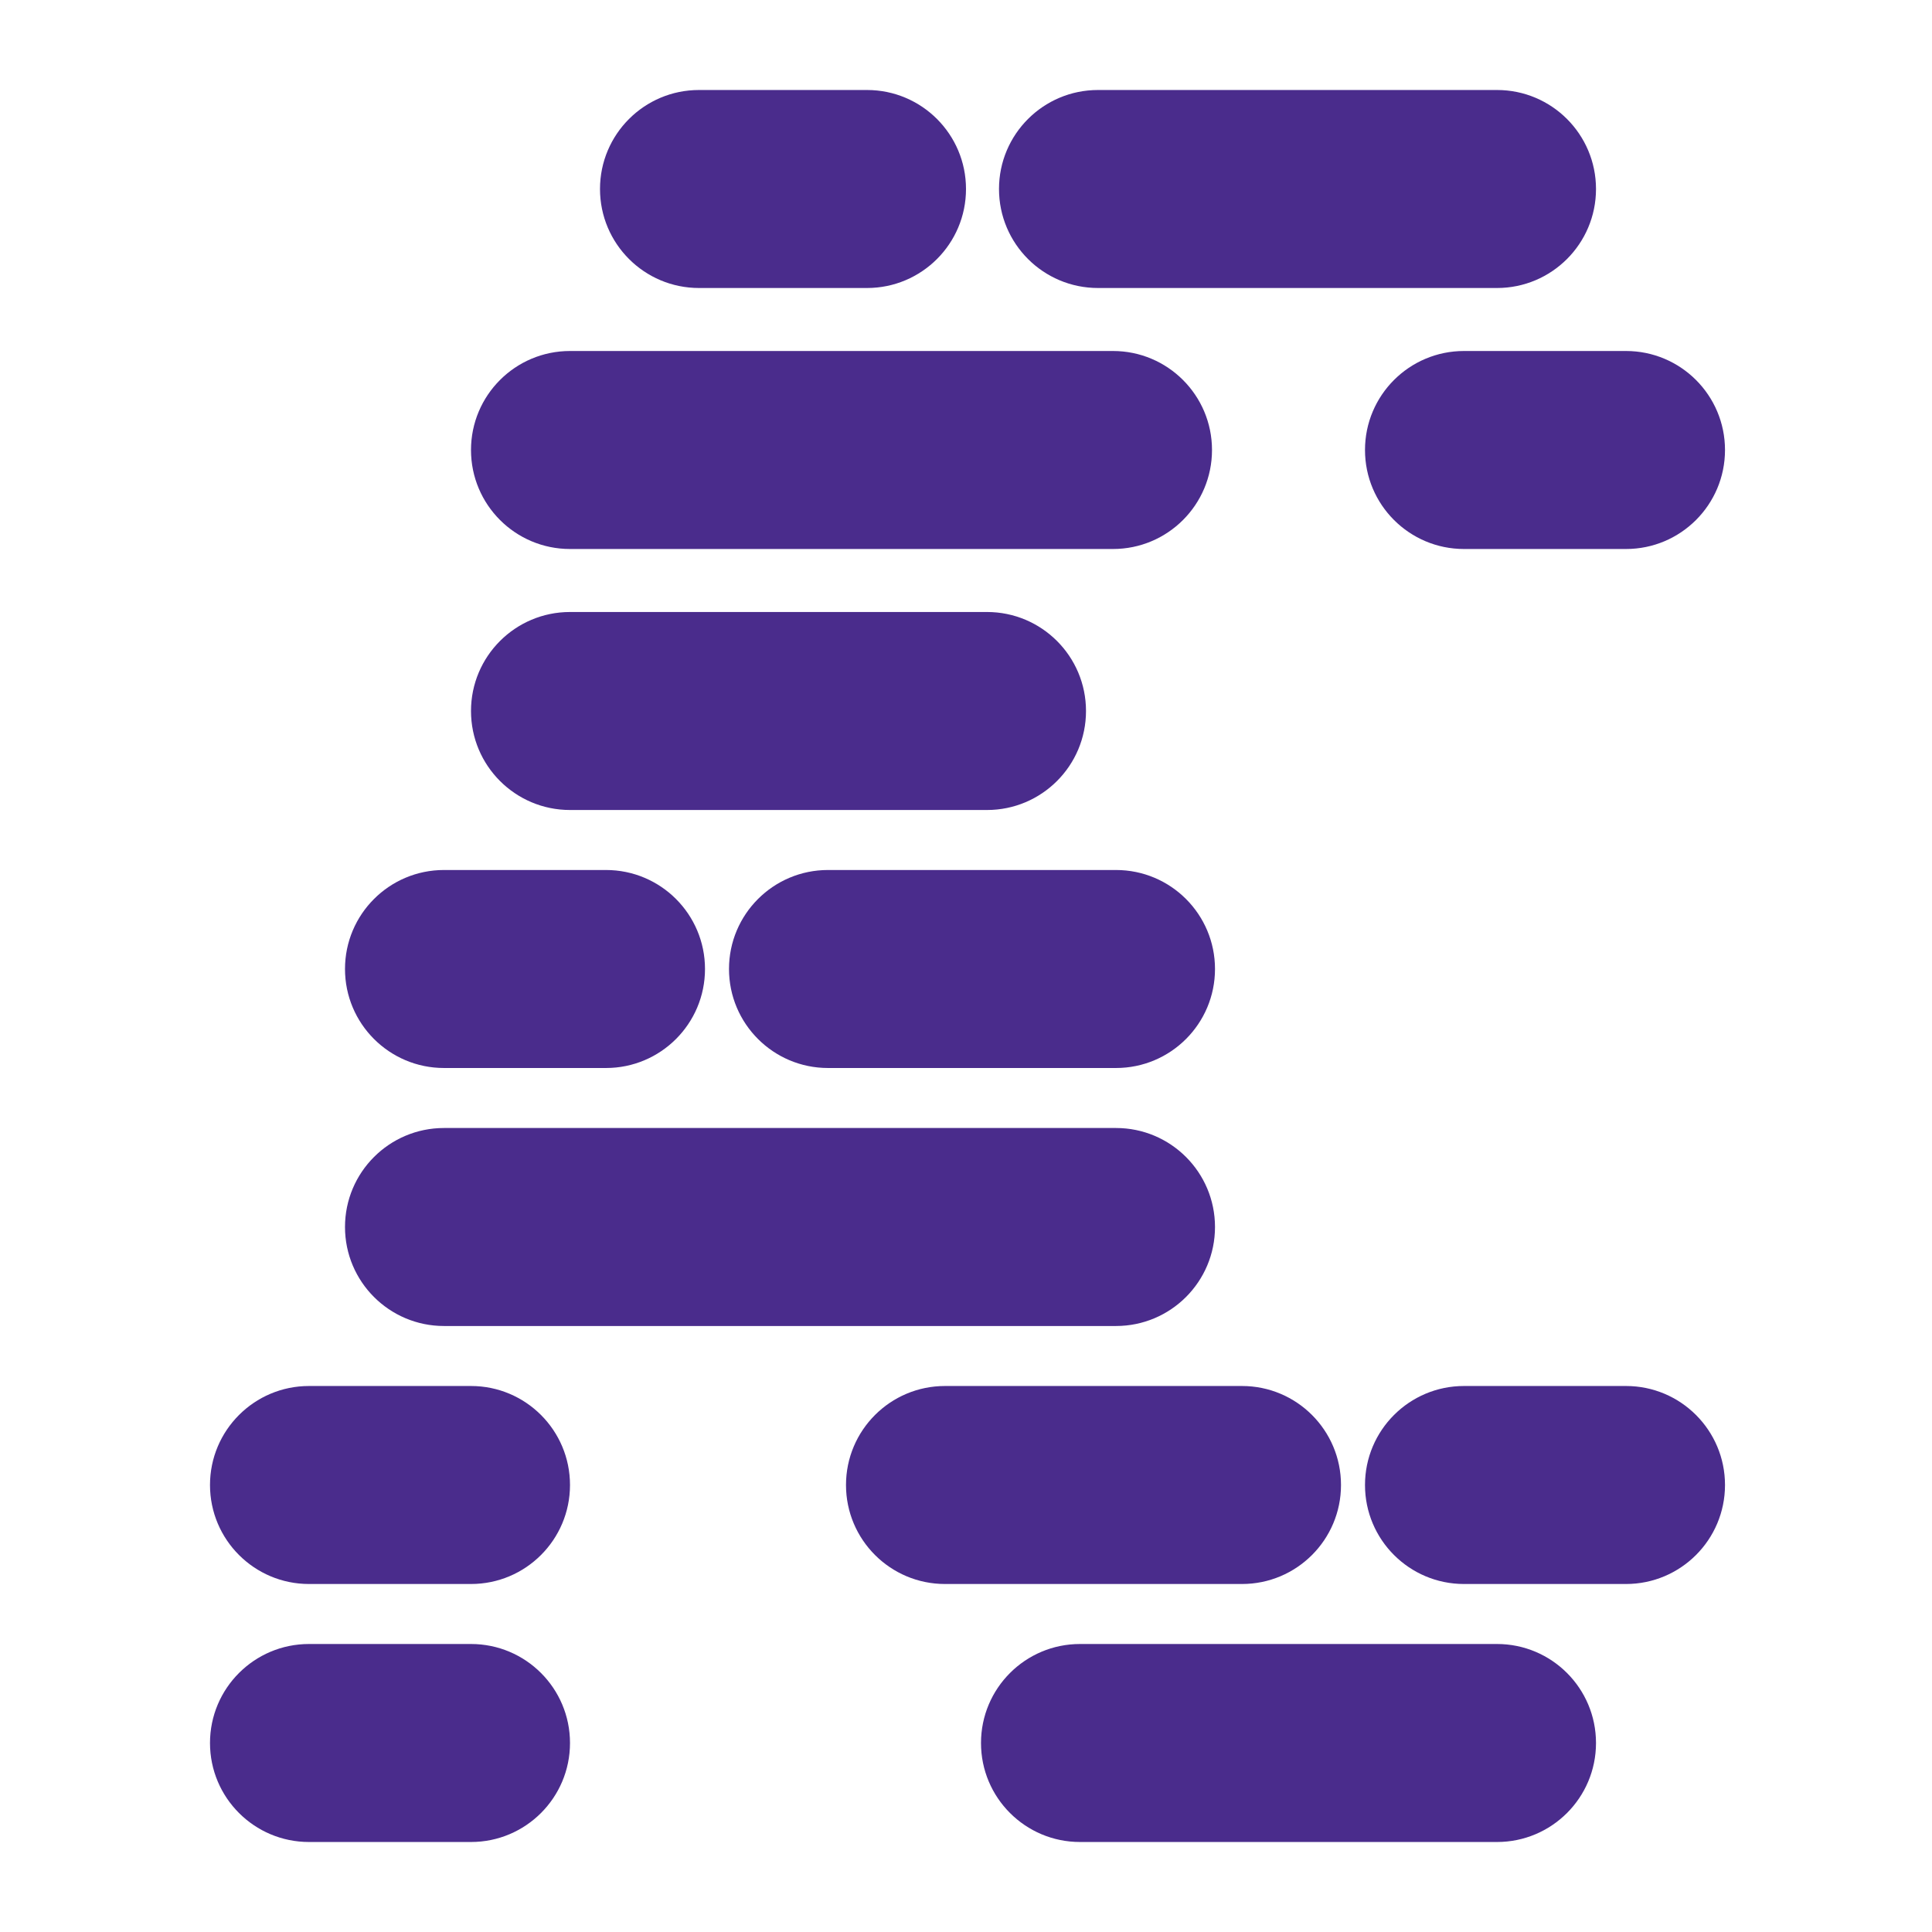
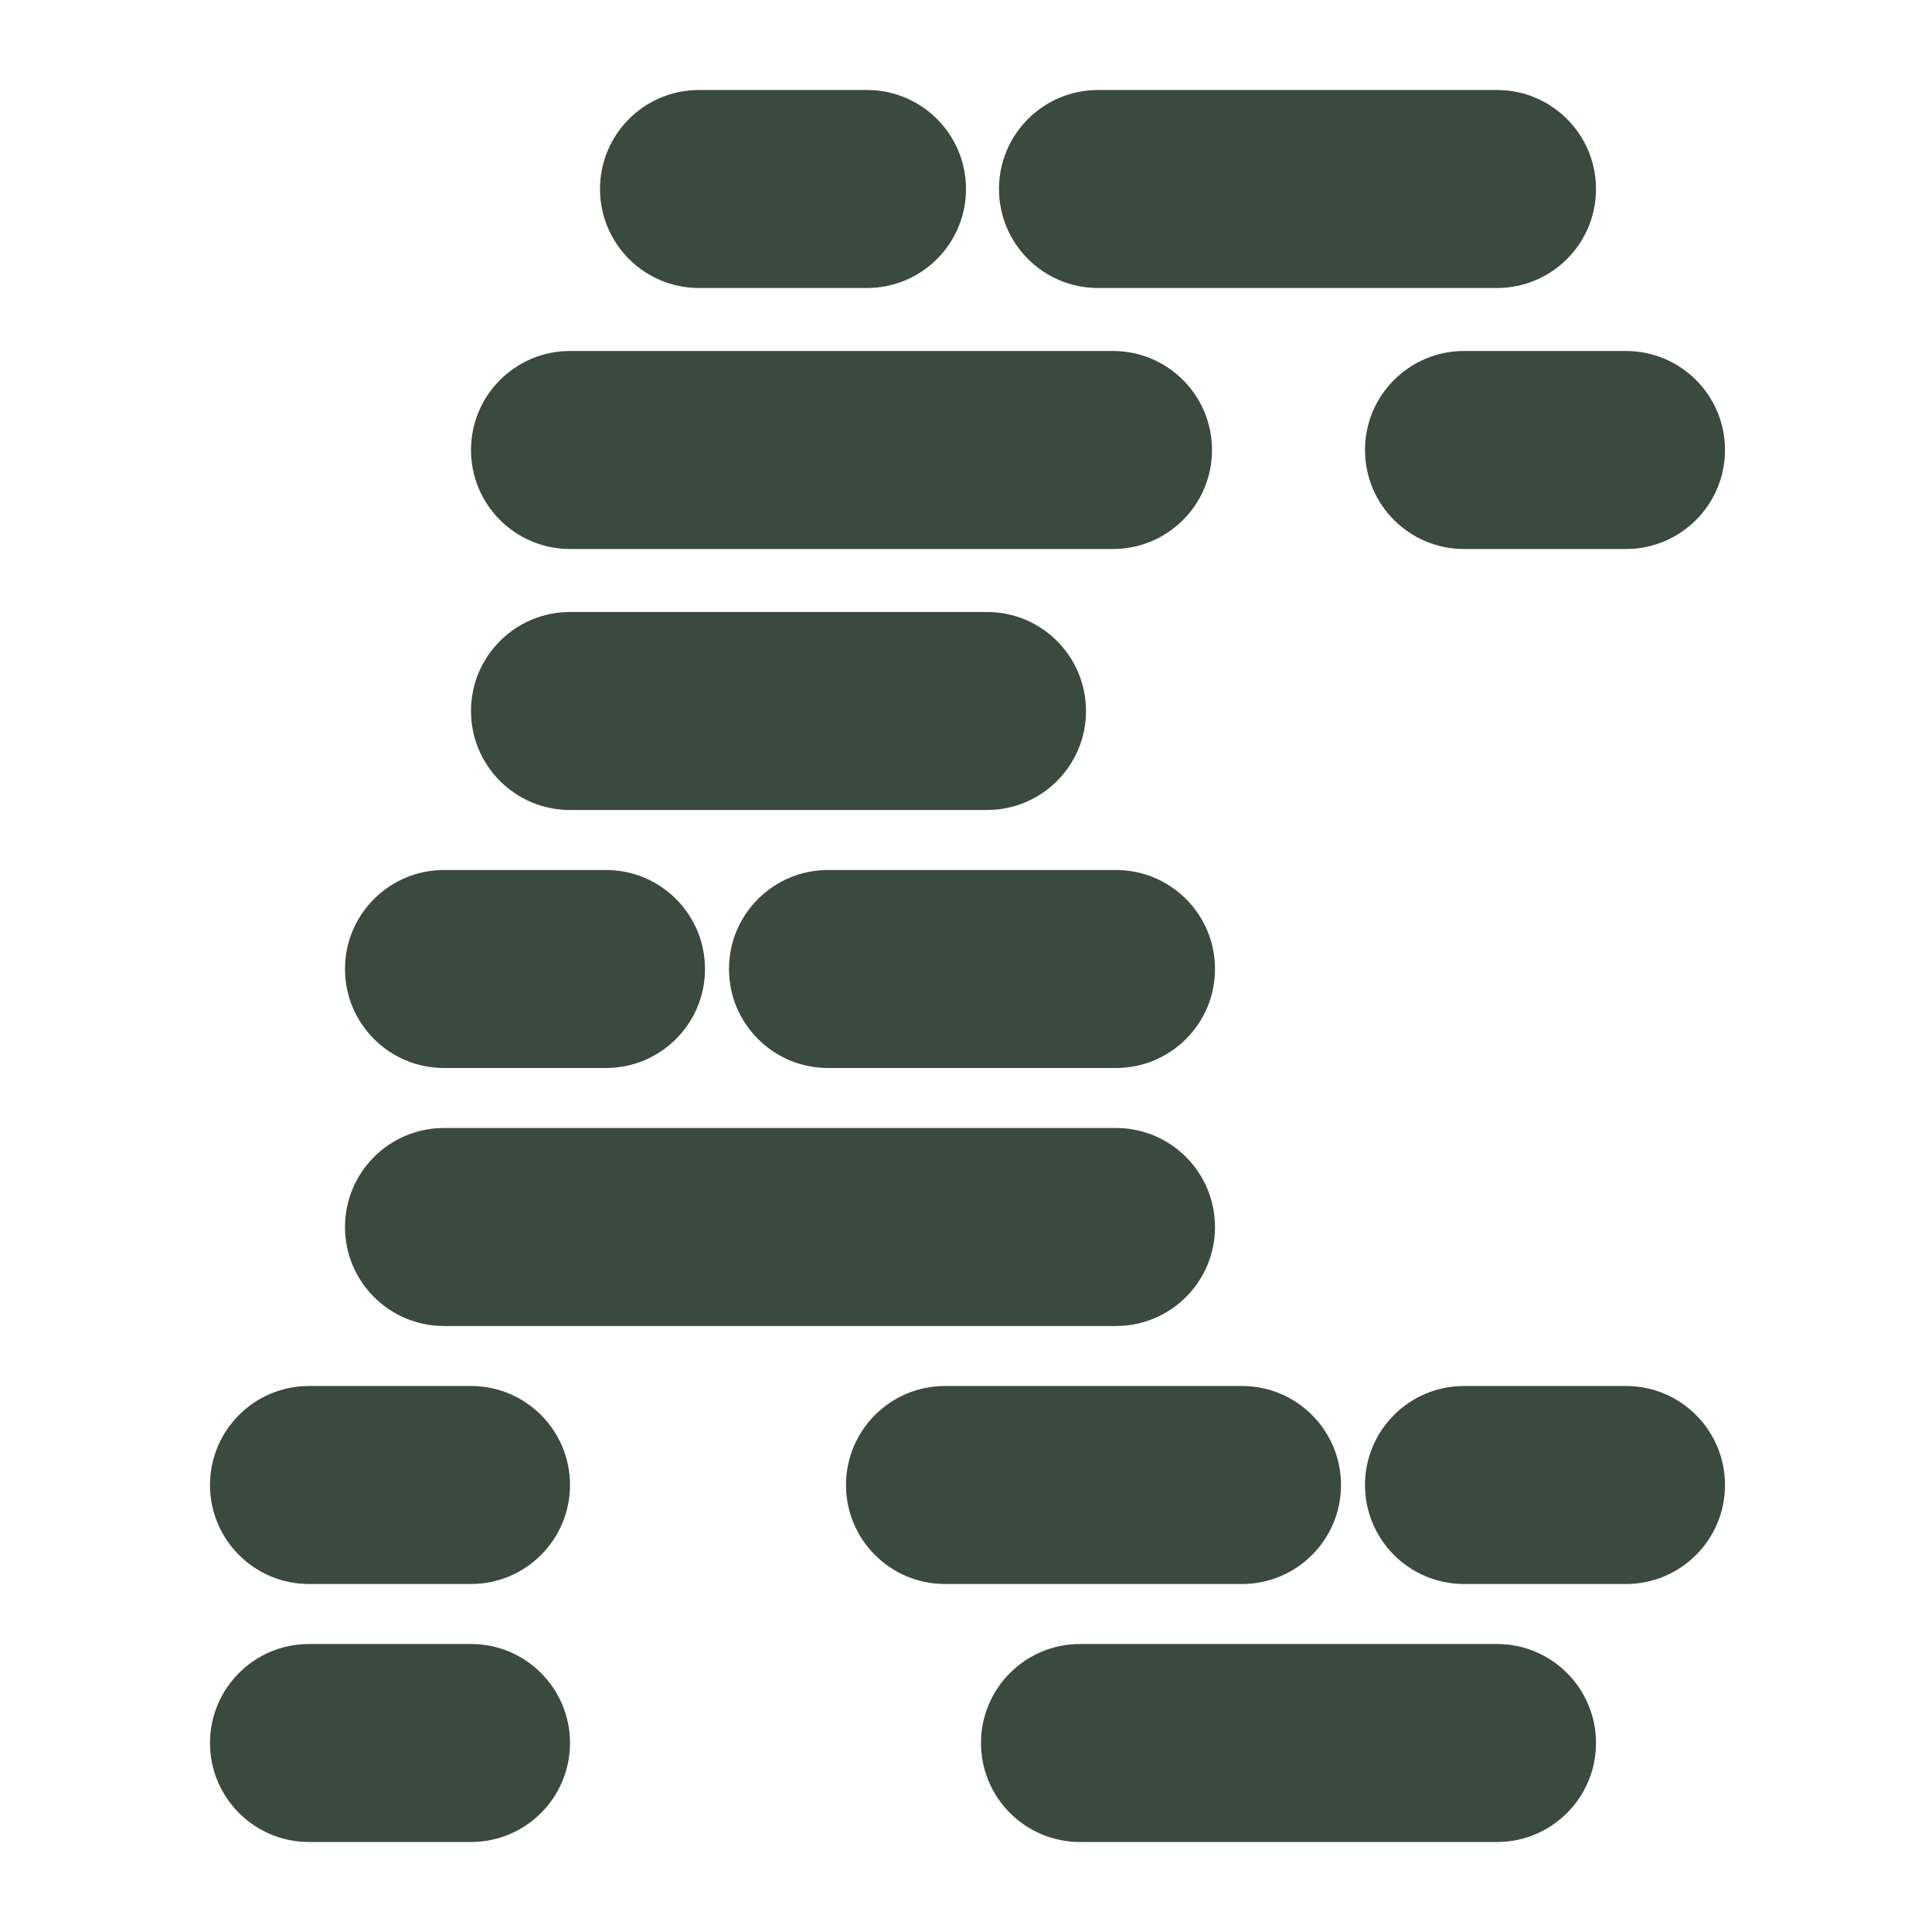
<svg xmlns="http://www.w3.org/2000/svg" viewBox="322 332 1288 1288">
-   <g fill="#4A2C8C">
+   <g fill="#3A4A3E">
    <rect x="722" y="392" width="244" height="132" rx="66" />
    <rect x="988" y="392" width="398" height="132" rx="66" />
    <rect x="636" y="566" width="494" height="132" rx="66" />
    <rect x="1232" y="566" width="240" height="132" rx="66" />
    <rect x="636" y="740" width="410" height="132" rx="66" />
    <rect x="552" y="912" width="240" height="132" rx="66" />
    <rect x="808" y="912" width="324" height="132" rx="66" />
    <rect x="552" y="1084" width="580" height="132" rx="66" />
    <rect x="462" y="1256" width="240" height="132" rx="66" />
    <rect x="886" y="1256" width="330" height="132" rx="66" />
    <rect x="1232" y="1256" width="240" height="132" rx="66" />
    <rect x="462" y="1428" width="240" height="132" rx="66" />
    <rect x="976" y="1428" width="410" height="132" rx="66" />
  </g>
</svg>
